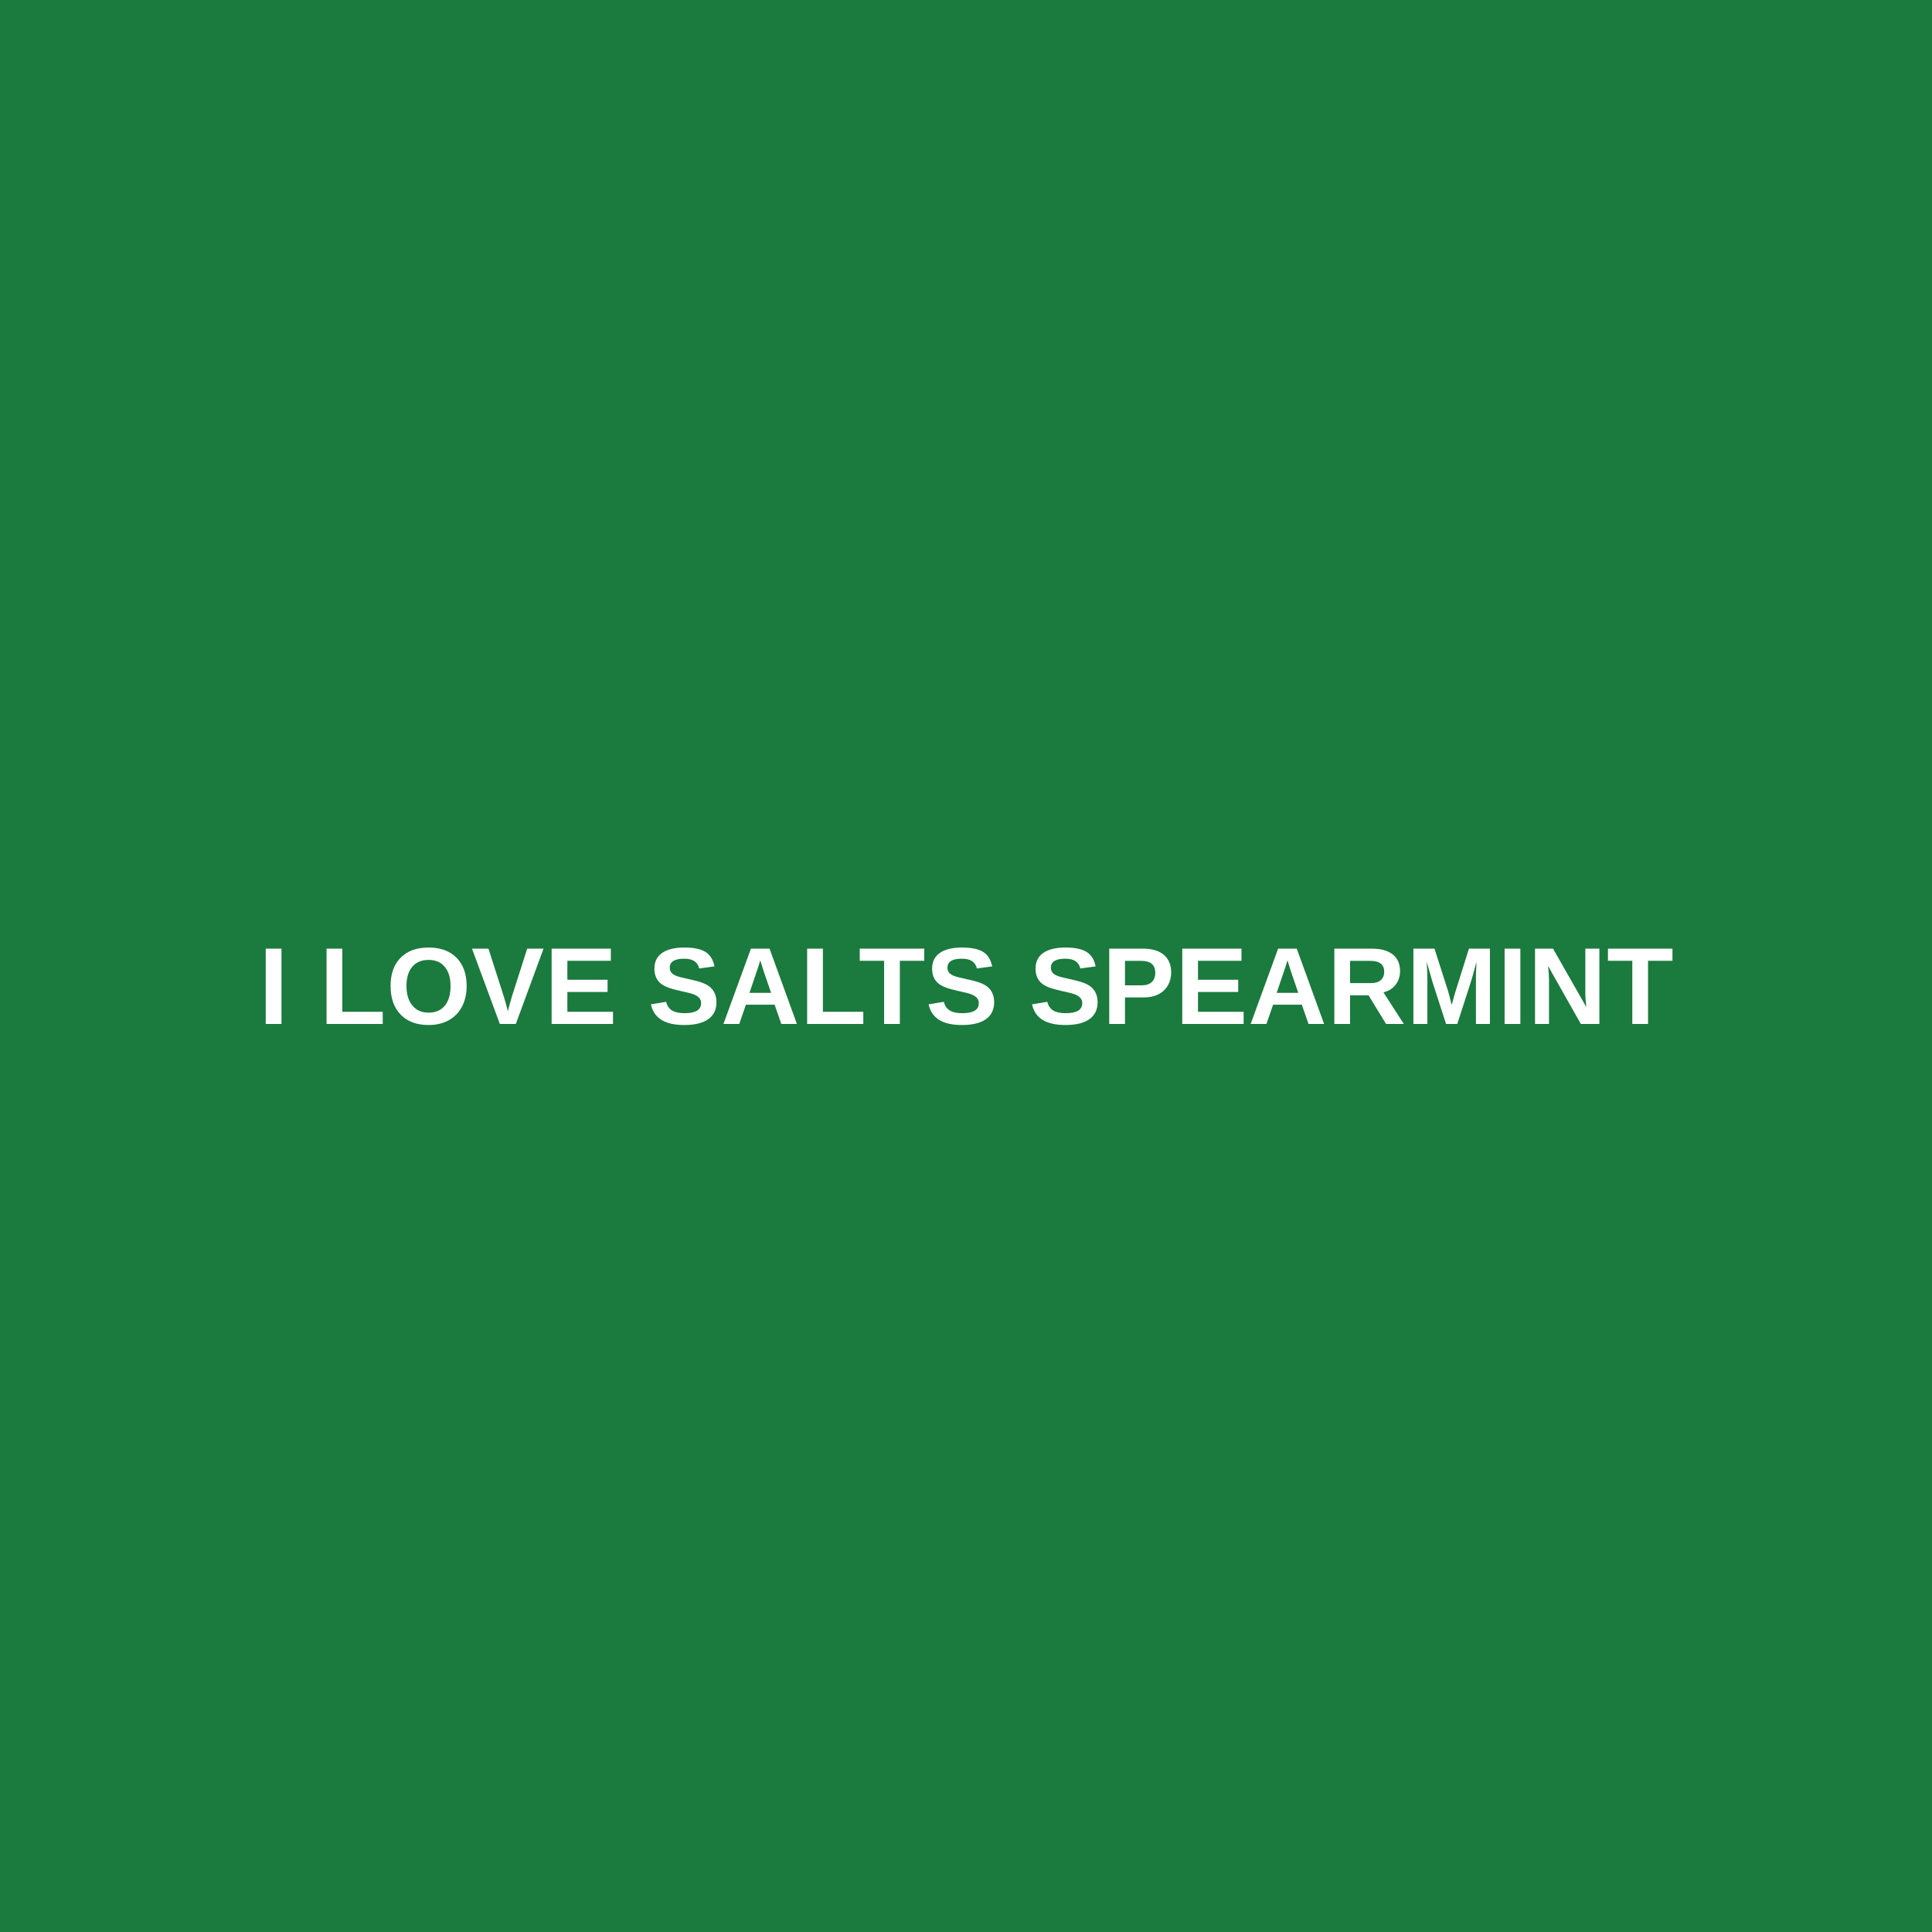
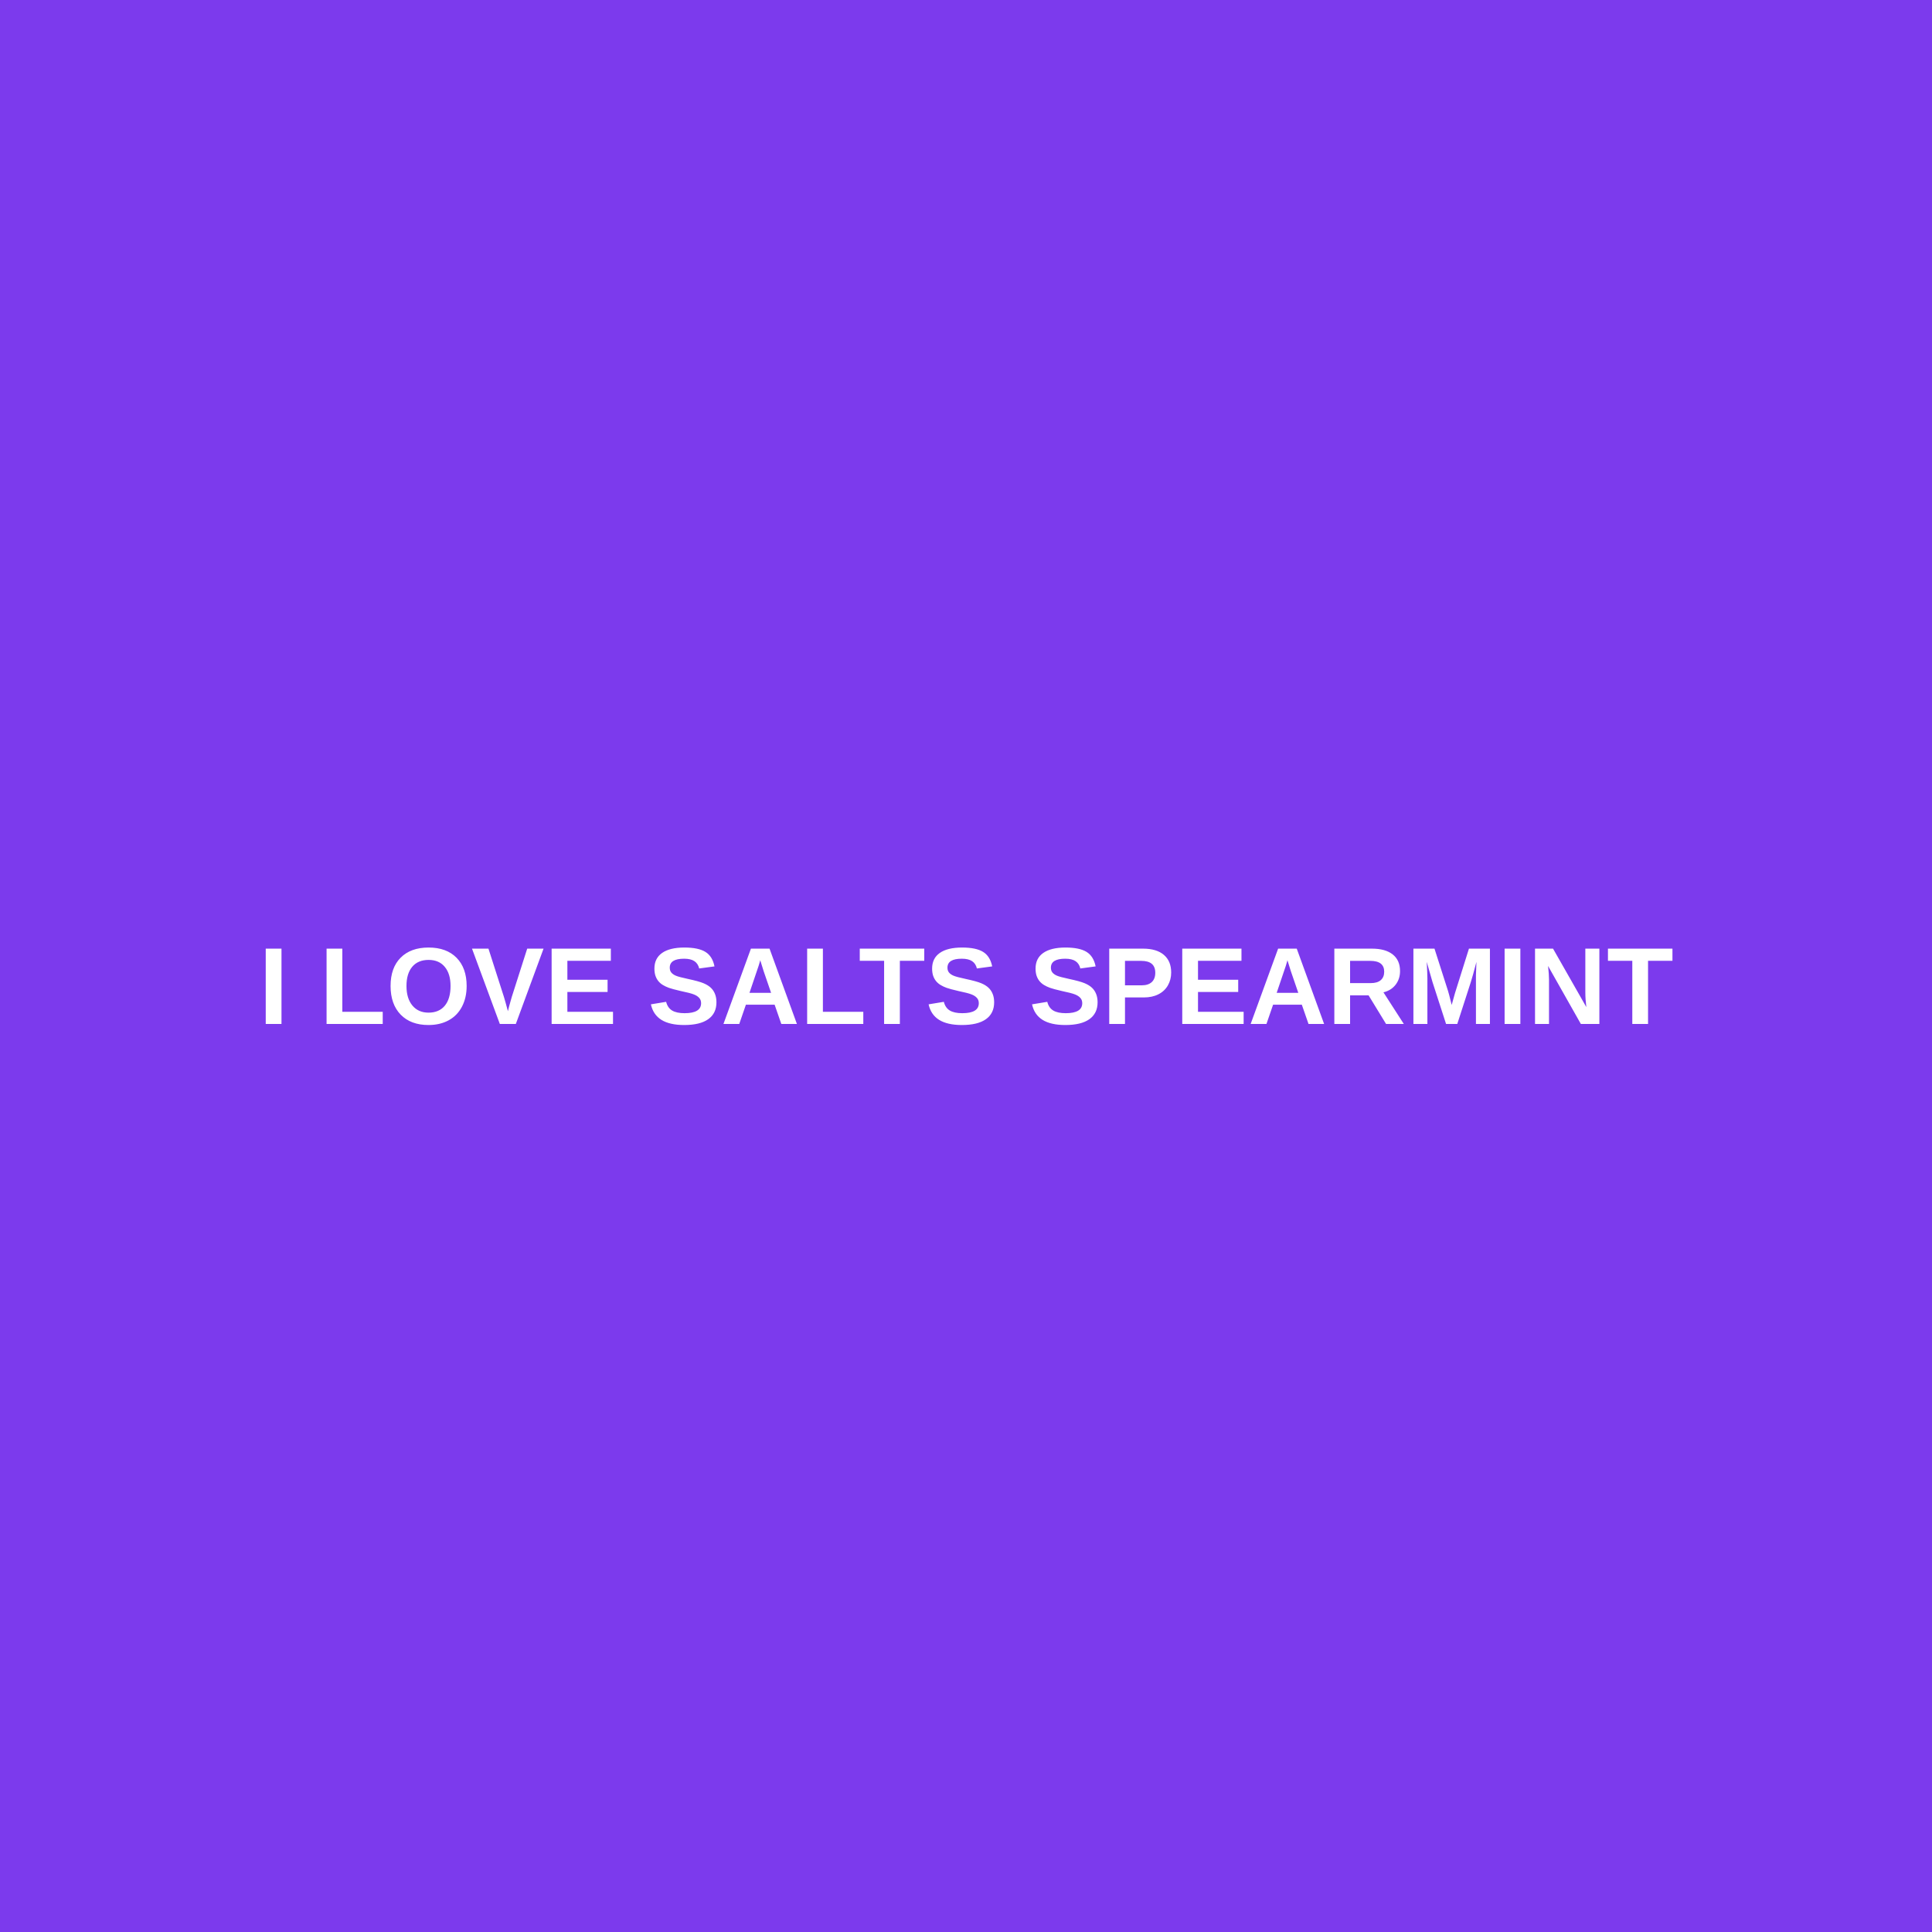
<svg xmlns="http://www.w3.org/2000/svg" width="600" height="600" viewBox="0 0 600 600">
-   <rect width="600" height="600" fill="#1B7A3E" />
+   <rect width="600" height="600" fill="#7C3AED" />
  <text x="300" y="318" fill="#ffffff" font-family="Arial,Helvetica,sans-serif" font-size="34" font-weight="700" text-anchor="middle">I LOVE SALTS SPEARMINT</text>
</svg>
